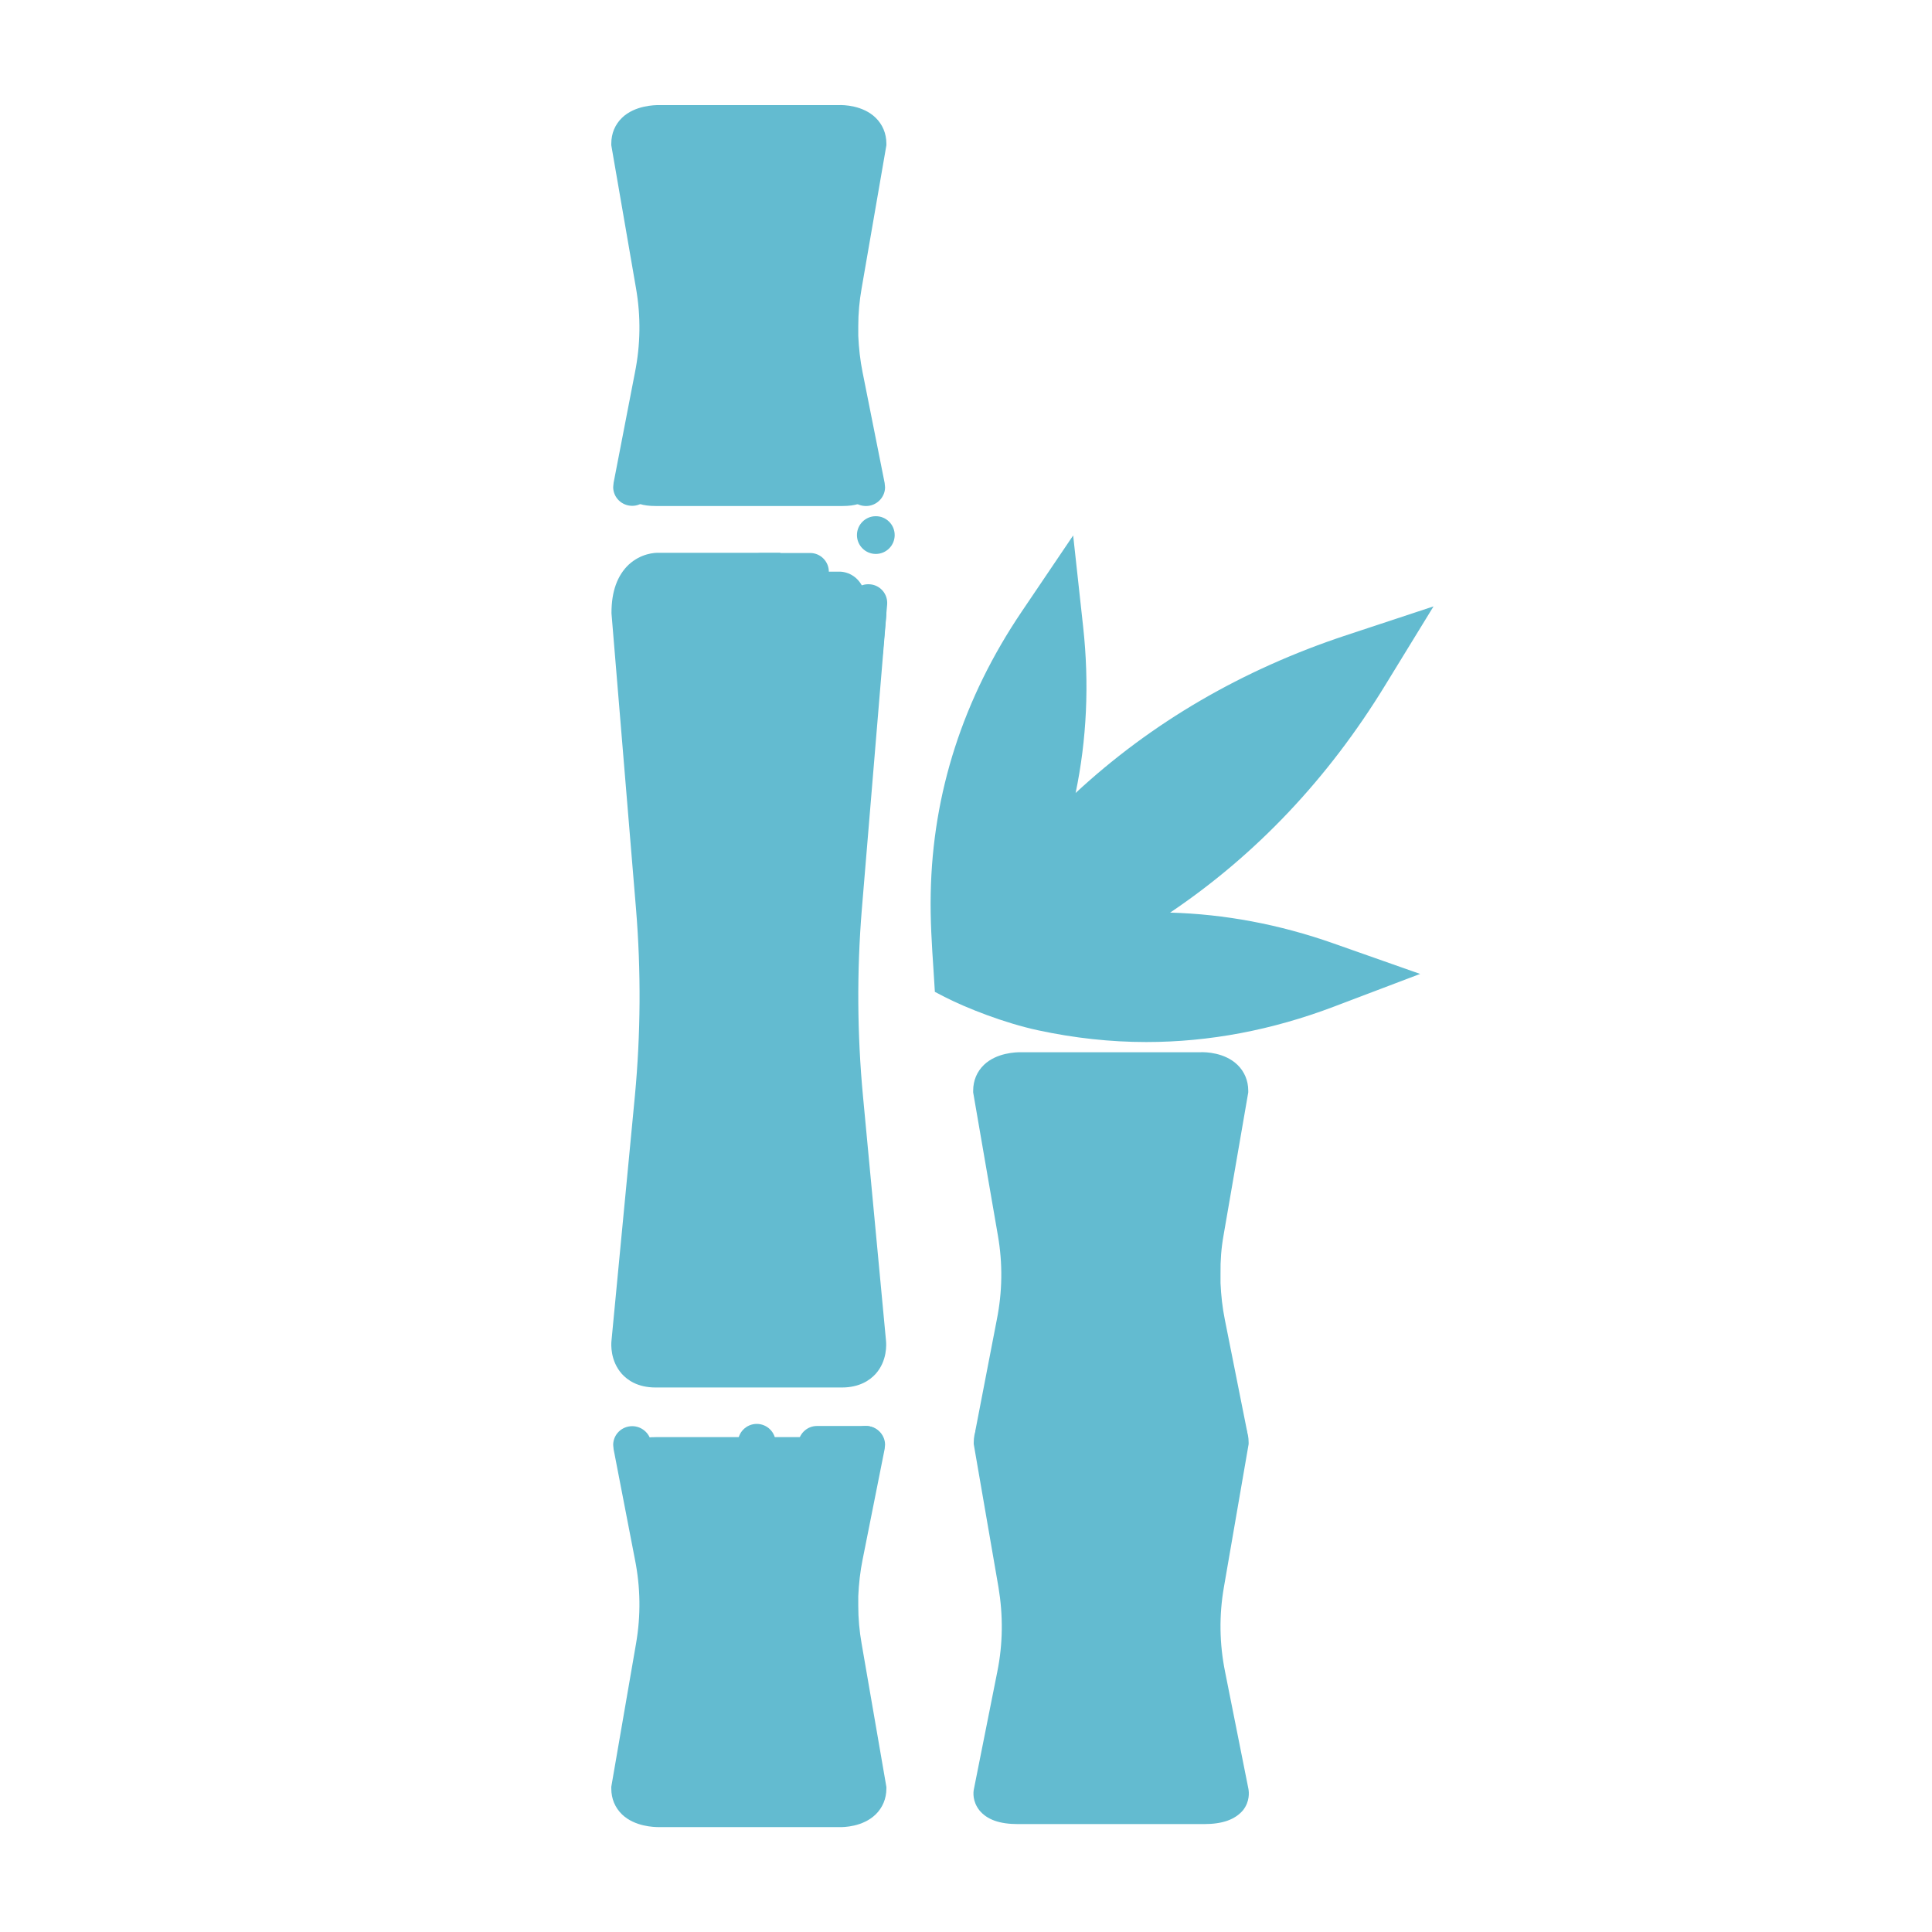
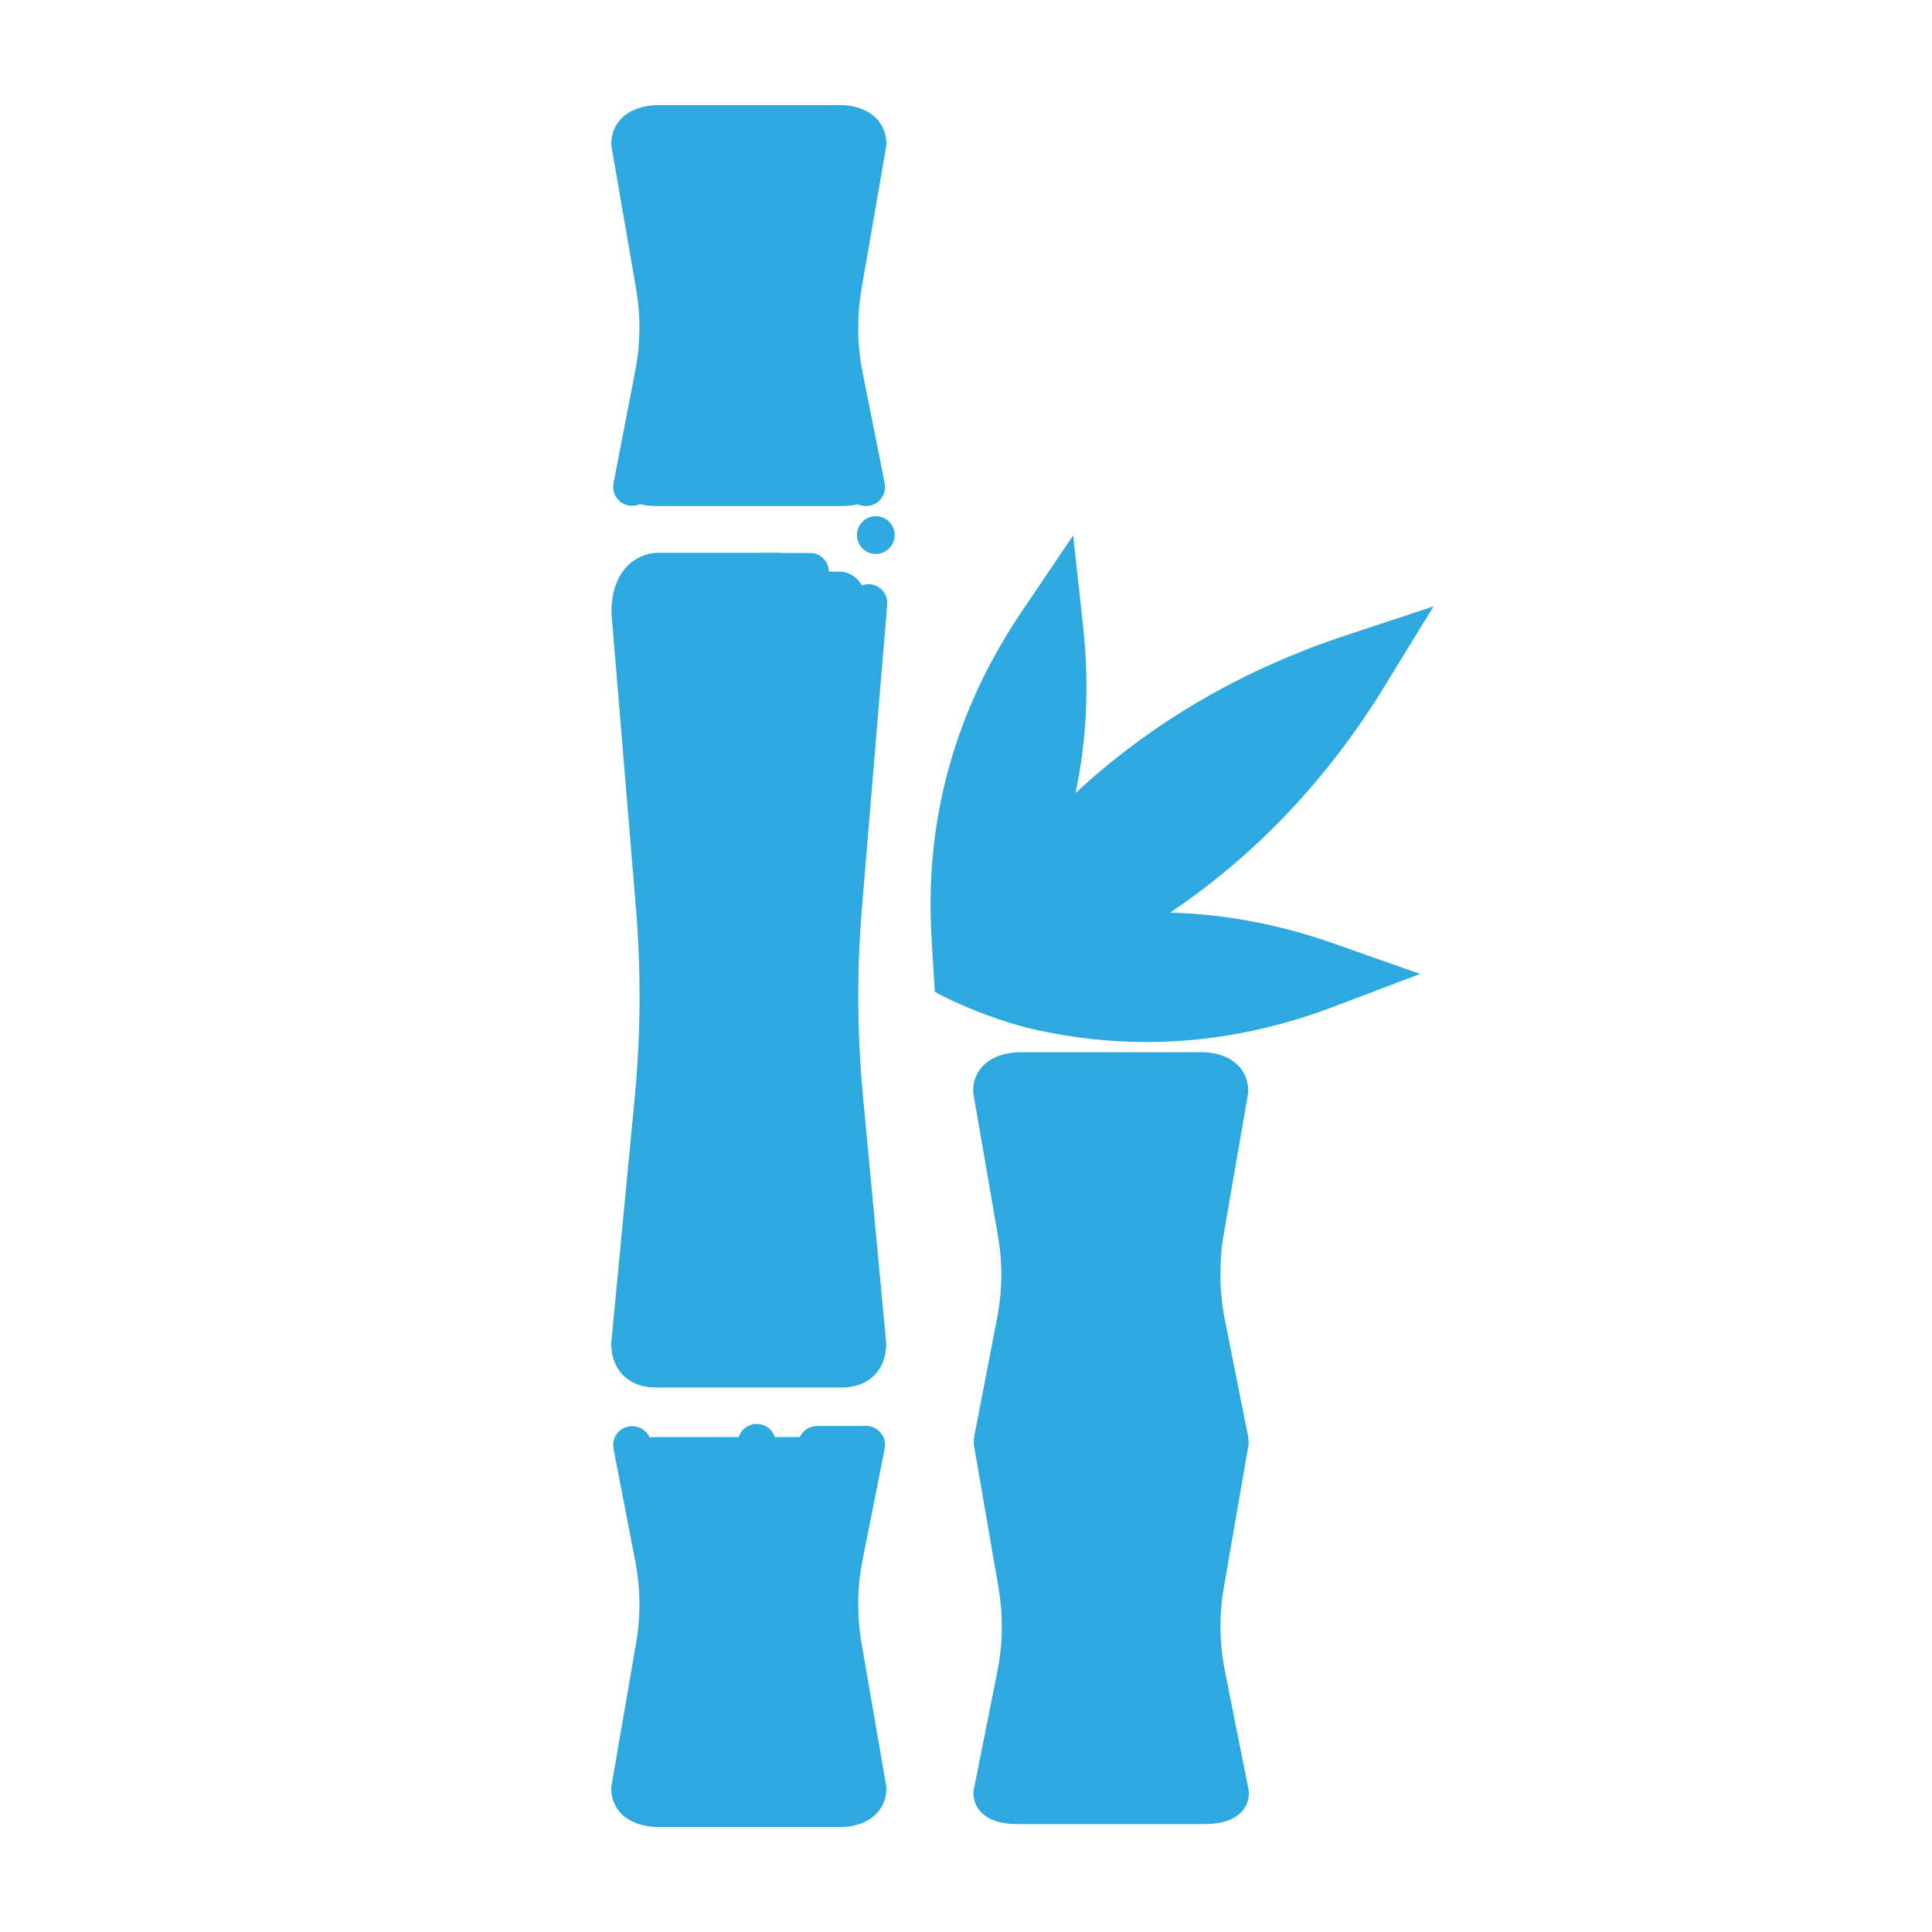
<svg xmlns="http://www.w3.org/2000/svg" viewBox="0 0 1024 1024" version="1.1" width="320" height="320">
-   <path d="M447.5 199.4c-3.2-16.1-3.4-32.3-0.6-48.4l13-74.9c0-10.9-15-10.4-15-10.4H349.2s-15-0.5-15 10.4l13 74.9c2.8 16.1 2.6 32.4-0.6 48.4l-12.4 62.2s-1.5 6.6 13.5 6.6h98.6c15 0 13.5-6.6 13.5-6.6l-12.3-62.2zM447.5 581.9c-3.2-33.5-3.4-67.4-0.6-101l13-156.2c0-22.6-15-21.7-15-21.7H349.2s-15-0.9-15 21.7l13 156.2c2.8 33.6 2.6 67.5-0.6 101l-12.4 129.7s-1.5 13.8 13.5 13.8h98.6c15 0 13.5-13.8 13.5-13.8l-12.3-129.7z" fill="#63BBD0" />
-   <path d="M549.3 456.2c14.5-38.6 19.4-79.7 14.8-122.7l-2.3-21.4-12 17.8c-29.9 44.1-45.6 92.1-46.5 143.8-0.3 15.2 0.9 30.5 1.9 45.6 11.9 6.1 30.9 13.4 47.4 16.9 50.5 10.9 101 6.9 151.1-12.2l20.1-7.6-20.3-7.1c-41-14.4-81.9-19-122.7-13.8C640.6 464 689 418.1 725.9 357.8l11.2-18.3-20.4 6.7c-67.2 22.4-123.1 59-167.4 110z" fill="#63BBD0" />
-   <path d="M607.6 552.3c-19.1 0-38.2-2.1-57.3-6.2-18.1-3.9-38.1-11.8-49.8-17.8l-5-2.6-0.7-11.2c-0.9-13.4-1.8-27.2-1.5-41 1-53.2 17.2-103.4 48.2-149.3l27.3-40.4 5.3 48.5c3.3 30.2 1.9 59.7-4 88 40.3-37.4 88.4-65.4 143.4-83.6l46.3-15.3-25.5 41.6c-30.3 49.6-68.5 90-114.1 120.7 28.9 0.8 57.8 6.2 86.5 16.3l46 16.2-45.6 17.3c-32.9 12.5-66.2 18.8-99.5 18.8zM514.7 513c10.7 5 25.9 10.6 39.9 13.6 46.6 10.1 93.6 6.8 139.8-9.7-37.4-12.3-75.2-16.1-112.5-11.3l-55 7.1 49-25.8c56.2-29.6 102.7-73 138.1-129-62.6 21.7-115.5 57-157.3 105l-36.4 41.8 19.5-51.9c13.2-35.3 18.2-73 14.8-112.2-26.7 41.2-40.6 86.1-41.5 133.4-0.1 12.8 0.7 26.1 1.6 39zM345.2 258.2c0-0.1 0-0.1 0 0-0.1 0-0.1 0 0 0z" fill="#63BBD0" />
-   <path d="M456.7 152.7L469.8 77v-0.9c0-5.3-2-10.1-5.7-13.7-6.8-6.6-17-6.8-19.5-6.7h-95.4c-2.4 0-12.7 0.2-19.5 6.7-3.7 3.6-5.7 8.3-5.7 13.7v0.9l13.1 75.8c2.6 14.9 2.4 29.9-0.6 44.8L325.2 256v0.2c-0.1 0.6-0.2 2-0.2 2.1 0.1 5.5 4.6 9.8 10.1 9.8 5 0 9.2-3.7 10-8.4 0.1-0.5 1.1-6.4 1.1-6.4l10.3-51.9c3.4-17.3 3.7-34.8 0.7-52.1l-12.6-72.8c1.1-0.4 3-0.8 4.5-0.8h96.2c1.1 0 3.3 0.3 4.5 0.8L437 149.3c-1.4 7.8-2 15.7-2.1 23.6v0.2c0 1.6 0 3.3 0.1 4.9v0.3c0 1.5 0.1 2.9 0.2 4.4 0 0.5 0.1 1.1 0.1 1.6 0.1 1.3 0.2 2.6 0.3 3.8 0.1 0.8 0.2 1.5 0.3 2.3 0.1 0.6 0.2 1.2 0.2 1.8 0.1 0.6 0.1 1.3 0.2 1.9 0.4 2.5 0.8 4.9 1.3 7.4l10.3 51.9s1 5.9 1.1 6.4c0.8 4.8 4.9 8.4 10 8.4 5.5 0 10-4.4 10.1-9.8 0-0.1-0.1-1.5-0.2-2.1v-0.2l-11-55.2-0.7-3.5c-1.3-6.4-2-12.9-2.3-19.4v-1.7-0.9-2.6c0-6.6 0.6-13.4 1.8-20.1z" fill="#63BBD0" />
-   <path d="M447.5 827.2c-3.2 15.3-3.4 30.7-0.6 46l13 71.2c0 10.3-15 9.9-15 9.9H349.2s-15 0.4-15-9.9l13-71.2c2.8-15.3 2.6-30.8-0.6-46L334.3 768s-1.5-6.3 13.5-6.3h98.6c15 0 13.5 6.3 13.5 6.3l-12.4 59.2z" fill="#63BBD0" />
-   <path d="M456.7 871.3l13.1 75.8v0.9c0 5.3-2 10.1-5.7 13.7-6.8 6.6-17 6.8-19.5 6.7h-95.4c-2.4 0-12.7-0.2-19.5-6.7-3.7-3.6-5.7-8.3-5.7-13.7v-1l13.1-75.8c2.6-14.9 2.4-29.9-0.6-44.8L325.2 768v-0.2c-0.1-0.6-0.2-2-0.2-2.1 0.1-5.5 4.6-9.8 10.1-9.8 5 0 9.2 3.7 10 8.4 0.1 0.5 1.1 6.4 1.1 6.4l10.3 51.9c3.4 17.3 3.7 34.8 0.7 52.1l-12.6 72.8c1.1 0.4 3 0.8 4.5 0.8h96.2c1.1 0 3.3-0.3 4.5-0.8L437 874.7c-1.4-7.8-2-15.7-2.1-23.6v-0.2c0-1.6 0-3.3 0.1-4.9v-0.3c0-1.5 0.1-2.9 0.2-4.4 0-0.5 0.1-1.1 0.1-1.6 0.1-1.3 0.2-2.6 0.3-3.8 0.1-0.8 0.2-1.5 0.3-2.3 0.1-0.6 0.2-1.2 0.2-1.8 0.1-0.6 0.1-1.3 0.2-1.9 0.4-2.5 0.8-4.9 1.3-7.4l10.3-51.9s1-5.9 1.1-6.4c0.8-4.8 4.9-8.4 10-8.4 5.5 0 10 4.4 10.1 9.8 0 0.1-0.1 1.5-0.2 2.1v0.2l-11 55.2-0.7 3.5c-1.3 6.4-2 12.9-2.3 19.4v5.2c0 6.6 0.6 13.4 1.8 20.1z" fill="#63BBD0" />
-   <path d="M639.3 701.5c-3.2-16.1-3.4-32.3-0.6-48.4l13-74.9c0-10.9-15-10.4-15-10.4h-95.6s-15-0.5-15 10.4l13 74.9c2.8 16.1 2.6 32.4-0.6 48.4l-12.4 62.2s-1.5 6.6 13.5 6.6h98.6c15 0 13.5-6.6 13.5-6.6l-12.4-62.2z" fill="#63BBD0" />
-   <path d="M648.5 654.8l13.1-75.8v-0.9c0-5.3-2-10.1-5.7-13.7-6.8-6.6-17-6.8-19.5-6.7H541c-2.4 0-12.7 0.2-19.5 6.7-3.7 3.6-5.7 8.3-5.7 13.7v0.9l13.1 75.8c2.6 14.9 2.4 29.9-0.6 44.8L517 758.1v0.2c-0.1 0.6-0.2 2-0.2 2.1 0.1 5.5 4.6 9.8 10.1 9.8 5 0 9.2-3.7 10-8.4 0.1-0.5 1.1-6.4 1.1-6.4l10.3-51.9c3.4-17.3 3.7-34.8 0.7-52.1l-12.6-72.8c1.1-0.4 3-0.8 4.5-0.8h96.2c1.1 0 3.3 0.3 4.5 0.8L629 651.4c-1.4 7.8-2 15.7-2.1 23.6v0.2c0 1.6 0 3.3 0.1 4.9v0.3c0 1.5 0.1 2.9 0.2 4.4 0 0.5 0.1 1.1 0.1 1.6 0.1 1.3 0.2 2.6 0.3 3.8 0.1 0.8 0.2 1.5 0.3 2.3 0.1 0.6 0.2 1.2 0.2 1.8 0.1 0.6 0.1 1.3 0.2 1.9 0.4 2.5 0.8 4.9 1.3 7.4l10.3 51.9s1 5.9 1.1 6.4c0.8 4.8 4.9 8.4 10 8.4 5.5 0 10-4.4 10.1-9.8 0-0.1-0.1-1.5-0.2-2.1v-0.2l-11-55.2-0.7-3.5c-1.3-6.4-2-12.9-2.3-19.4v-1.7-0.9-2.6c-0.1-6.7 0.4-13.4 1.6-20.1z" fill="#63BBD0" />
-   <path d="M464.2 283.6m-10 0a10 10 0 1 0 20 0 10 10 0 1 0-20 0Z" fill="#63BBD0" />
-   <path d="M401.1 764.7m-10 0a10 10 0 1 0 20 0 10 10 0 1 0-20 0Z" fill="#63BBD0" />
-   <path d="M457.4 581c-3.1-32.9-3.3-66.3-0.6-99.2l13-156.2v-0.8-1h-20v0.6l-13 155.7c-2.8 34.1-2.6 68.7 0.6 102.8l12.4 129.6v-0.2 0.2c0 0.8-0.2 1.9-0.5 2.2-0.1 0.1-1 0.6-3 0.6h-98.7c-2 0-2.8-0.4-3-0.6-0.3-0.3-0.6-1.5-0.5-2.3l12.4-129.6c3.3-34.1 3.5-68.6 0.6-102.8l-13-155.7c0.1-6.8 1.8-11.1 4.7-11.3h64.8v-20h-64.3c-2.3-0.1-9.6 0.3-16.1 6.3-6 5.7-9.1 14.2-9.1 25.4v0.4l13 156.6c2.7 32.9 2.5 66.3-0.6 99.2l-12.4 129.7c-0.2 1.9-0.7 10.6 5.5 17.6 3 3.3 8.4 7.2 17.9 7.2h98.7c9.4 0 14.9-3.9 17.9-7.2 6.2-6.9 5.7-15.7 5.5-17.6L457.4 581z" fill="#63BBD0" />
-   <path d="M429.4 313h-25.9c-5.5 0-9.9-4.5-9.9-9.9v-0.1c0-5.5 4.5-9.9 9.9-9.9h25.9c5.5 0 9.9 4.5 9.9 9.9v0.1c0.1 5.4-4.4 9.9-9.9 9.9zM458.9 775.7H433c-5.5 0-9.9-4.5-9.9-9.9v-0.1c0-5.5 4.5-9.9 9.9-9.9h25.9c5.5 0 9.9 4.5 9.9 9.9v0.1c0.1 5.5-4.4 9.9-9.9 9.9zM470.2 320.5l-2.3 25.8c-0.5 5.4-5.3 9.5-10.8 9h-0.1c-5.4-0.5-9.5-5.3-9-10.8l2.3-25.8c0.5-5.4 5.3-9.5 10.8-9h0.1c5.5 0.5 9.5 5.3 9 10.8z" fill="#63BBD0" />
-   <path d="M639.3 888c-3.2-16.1-3.4-32.3-0.6-48.4l13-74.9c0-10.9-15-10.4-15-10.4h-95.6s-15-0.5-15 10.4l13 74.9c2.8 16.1 2.6 32.4-0.6 48.4l-12.4 62.2s-1.5 6.6 13.5 6.6h98.6c15 0 13.5-6.6 13.5-6.6L639.3 888z" fill="#63BBD0" />
-   <path d="M638.2 966.8h-98.7c-9.8 0-16.4-2.4-20.4-7.3-3.7-4.7-3.3-9.5-2.9-11.3l12.4-62.2c3-14.8 3.1-29.9 0.6-44.8l-13.1-75.8v-0.9c0-5.3 2-10.1 5.6-13.7 6.8-6.6 17-6.8 19.5-6.8h95.4c2.4 0 12.7 0.2 19.5 6.8 3.7 3.6 5.7 8.3 5.7 13.7v0.9l-13.1 75.8c-2.6 14.9-2.4 29.9 0.6 44.8l12.4 62.2c0.3 1.7 0.8 6.6-2.9 11.3-4.2 4.9-10.8 7.3-20.6 7.3z m-101.3-20.1c0.7 0.1 1.6 0.1 2.6 0.1h98.7c1 0 1.9 0 2.6-0.1l-11.3-56.8c-3.4-17.3-3.7-34.8-0.7-52.1l12.6-72.8c-1.2-0.5-3.4-0.8-4.5-0.8h-96.2c-1.4 0-3.4 0.3-4.5 0.8l12.6 72.8c3 17.3 2.8 34.8-0.7 52.1l-11.2 56.8z" fill="#63BBD0" />
-   <path d="M372.5 355c-5.5 0-10-4.5-10-10s4.5-10 10-10 10 4.5 10 10-4.5 10-10 10zM372.5 445.5c-5.5 0-10-4.5-10-10v-57c0-5.5 4.5-10 10-10s10 4.5 10 10v57c0 5.5-4.5 10-10 10z" fill="#63BBD0" />
+   <path d="M447.5 199.4c-3.2-16.1-3.4-32.3-0.6-48.4l13-74.9c0-10.9-15-10.4-15-10.4H349.2s-15-0.5-15 10.4l13 74.9c2.8 16.1 2.6 32.4-0.6 48.4l-12.4 62.2s-1.5 6.6 13.5 6.6h98.6c15 0 13.5-6.6 13.5-6.6l-12.3-62.2zM447.5 581.9c-3.2-33.5-3.4-67.4-0.6-101l13-156.2c0-22.6-15-21.7-15-21.7H349.2s-15-0.9-15 21.7l13 156.2c2.8 33.6 2.6 67.5-0.6 101l-12.4 129.7s-1.5 13.8 13.5 13.8h98.6c15 0 13.5-13.8 13.5-13.8l-12.3-129.7z" fill="#2ea9df" />
+   <path d="M549.3 456.2c14.5-38.6 19.4-79.7 14.8-122.7l-2.3-21.4-12 17.8c-29.9 44.1-45.6 92.1-46.5 143.8-0.3 15.2 0.9 30.5 1.9 45.6 11.9 6.1 30.9 13.4 47.4 16.9 50.5 10.9 101 6.9 151.1-12.2l20.1-7.6-20.3-7.1c-41-14.4-81.9-19-122.7-13.8C640.6 464 689 418.1 725.9 357.8l11.2-18.3-20.4 6.7c-67.2 22.4-123.1 59-167.4 110z" fill="#2ea9df" />
+   <path d="M607.6 552.3c-19.1 0-38.2-2.1-57.3-6.2-18.1-3.9-38.1-11.8-49.8-17.8l-5-2.6-0.7-11.2c-0.9-13.4-1.8-27.2-1.5-41 1-53.2 17.2-103.4 48.2-149.3l27.3-40.4 5.3 48.5c3.3 30.2 1.9 59.7-4 88 40.3-37.4 88.4-65.4 143.4-83.6l46.3-15.3-25.5 41.6c-30.3 49.6-68.5 90-114.1 120.7 28.9 0.8 57.8 6.2 86.5 16.3l46 16.2-45.6 17.3c-32.9 12.5-66.2 18.8-99.5 18.8zM514.7 513c10.7 5 25.9 10.6 39.9 13.6 46.6 10.1 93.6 6.8 139.8-9.7-37.4-12.3-75.2-16.1-112.5-11.3l-55 7.1 49-25.8c56.2-29.6 102.7-73 138.1-129-62.6 21.7-115.5 57-157.3 105l-36.4 41.8 19.5-51.9c13.2-35.3 18.2-73 14.8-112.2-26.7 41.2-40.6 86.1-41.5 133.4-0.1 12.8 0.7 26.1 1.6 39zM345.2 258.2c0-0.1 0-0.1 0 0-0.1 0-0.1 0 0 0z" fill="#2ea9df" />
+   <path d="M456.7 152.7L469.8 77v-0.9c0-5.3-2-10.1-5.7-13.7-6.8-6.6-17-6.8-19.5-6.7h-95.4c-2.4 0-12.7 0.2-19.5 6.7-3.7 3.6-5.7 8.3-5.7 13.7v0.9l13.1 75.8c2.6 14.9 2.4 29.9-0.6 44.8L325.2 256v0.2c-0.1 0.6-0.2 2-0.2 2.1 0.1 5.5 4.6 9.8 10.1 9.8 5 0 9.2-3.7 10-8.4 0.1-0.5 1.1-6.4 1.1-6.4l10.3-51.9c3.4-17.3 3.7-34.8 0.7-52.1l-12.6-72.8c1.1-0.4 3-0.8 4.5-0.8h96.2c1.1 0 3.3 0.3 4.5 0.8L437 149.3c-1.4 7.8-2 15.7-2.1 23.6v0.2c0 1.6 0 3.3 0.1 4.9v0.3c0 1.5 0.1 2.9 0.2 4.4 0 0.5 0.1 1.1 0.1 1.6 0.1 1.3 0.2 2.6 0.3 3.8 0.1 0.8 0.2 1.5 0.3 2.3 0.1 0.6 0.2 1.2 0.2 1.8 0.1 0.6 0.1 1.3 0.2 1.9 0.4 2.5 0.8 4.9 1.3 7.4l10.3 51.9s1 5.9 1.1 6.4c0.8 4.8 4.9 8.4 10 8.4 5.5 0 10-4.4 10.1-9.8 0-0.1-0.1-1.5-0.2-2.1v-0.2l-11-55.2-0.7-3.5c-1.3-6.4-2-12.9-2.3-19.4v-1.7-0.9-2.6c0-6.6 0.6-13.4 1.8-20.1z" fill="#2ea9df" />
+   <path d="M447.5 827.2c-3.2 15.3-3.4 30.7-0.6 46l13 71.2c0 10.3-15 9.9-15 9.9H349.2s-15 0.4-15-9.9l13-71.2c2.8-15.3 2.6-30.8-0.6-46L334.3 768s-1.5-6.3 13.5-6.3h98.6c15 0 13.5 6.3 13.5 6.3l-12.4 59.2z" fill="#2ea9df" />
+   <path d="M456.7 871.3l13.1 75.8v0.9c0 5.3-2 10.1-5.7 13.7-6.8 6.6-17 6.8-19.5 6.7h-95.4c-2.4 0-12.7-0.2-19.5-6.7-3.7-3.6-5.7-8.3-5.7-13.7v-1l13.1-75.8c2.6-14.9 2.4-29.9-0.6-44.8L325.2 768v-0.2c-0.1-0.6-0.2-2-0.2-2.1 0.1-5.5 4.6-9.8 10.1-9.8 5 0 9.2 3.7 10 8.4 0.1 0.5 1.1 6.4 1.1 6.4l10.3 51.9c3.4 17.3 3.7 34.8 0.7 52.1l-12.6 72.8c1.1 0.4 3 0.8 4.5 0.8h96.2c1.1 0 3.3-0.3 4.5-0.8L437 874.7c-1.4-7.8-2-15.7-2.1-23.6v-0.2c0-1.6 0-3.3 0.1-4.9v-0.3c0-1.5 0.1-2.9 0.2-4.4 0-0.5 0.1-1.1 0.1-1.6 0.1-1.3 0.2-2.6 0.3-3.8 0.1-0.8 0.2-1.5 0.3-2.3 0.1-0.6 0.2-1.2 0.2-1.8 0.1-0.6 0.1-1.3 0.2-1.9 0.4-2.5 0.8-4.9 1.3-7.4l10.3-51.9s1-5.9 1.1-6.4c0.8-4.8 4.9-8.4 10-8.4 5.5 0 10 4.4 10.1 9.8 0 0.1-0.1 1.5-0.2 2.1v0.2l-11 55.2-0.7 3.5c-1.3 6.4-2 12.9-2.3 19.4v5.2c0 6.6 0.6 13.4 1.8 20.1z" fill="#2ea9df" />
+   <path d="M639.3 701.5c-3.2-16.1-3.4-32.3-0.6-48.4l13-74.9c0-10.9-15-10.4-15-10.4h-95.6s-15-0.5-15 10.4l13 74.9c2.8 16.1 2.6 32.4-0.6 48.4l-12.4 62.2s-1.5 6.6 13.5 6.6h98.6c15 0 13.5-6.6 13.5-6.6l-12.4-62.2z" fill="#2ea9df" />
+   <path d="M648.5 654.8l13.1-75.8v-0.9c0-5.3-2-10.1-5.7-13.7-6.8-6.6-17-6.8-19.5-6.7H541c-2.4 0-12.7 0.2-19.5 6.7-3.7 3.6-5.7 8.3-5.7 13.7v0.9l13.1 75.8c2.6 14.9 2.4 29.9-0.6 44.8L517 758.1v0.2c-0.1 0.6-0.2 2-0.2 2.1 0.1 5.5 4.6 9.8 10.1 9.8 5 0 9.2-3.7 10-8.4 0.1-0.5 1.1-6.4 1.1-6.4l10.3-51.9c3.4-17.3 3.7-34.8 0.7-52.1l-12.6-72.8c1.1-0.4 3-0.8 4.5-0.8h96.2c1.1 0 3.3 0.3 4.5 0.8L629 651.4c-1.4 7.8-2 15.7-2.1 23.6v0.2c0 1.6 0 3.3 0.1 4.9v0.3c0 1.5 0.1 2.9 0.2 4.4 0 0.5 0.1 1.1 0.1 1.6 0.1 1.3 0.2 2.6 0.3 3.8 0.1 0.8 0.2 1.5 0.3 2.3 0.1 0.6 0.2 1.2 0.2 1.8 0.1 0.6 0.1 1.3 0.2 1.9 0.4 2.5 0.8 4.9 1.3 7.4l10.3 51.9s1 5.9 1.1 6.4c0.8 4.8 4.9 8.4 10 8.4 5.5 0 10-4.4 10.1-9.8 0-0.1-0.1-1.5-0.2-2.1v-0.2l-11-55.2-0.7-3.5c-1.3-6.4-2-12.9-2.3-19.4v-1.7-0.9-2.6c-0.1-6.7 0.4-13.4 1.6-20.1z" fill="#2ea9df" />
+   <path d="M464.2 283.6m-10 0a10 10 0 1 0 20 0 10 10 0 1 0-20 0Z" fill="#2ea9df" />
+   <path d="M401.1 764.7m-10 0a10 10 0 1 0 20 0 10 10 0 1 0-20 0Z" fill="#2ea9df" />
+   <path d="M457.4 581c-3.1-32.9-3.3-66.3-0.6-99.2l13-156.2v-0.8-1h-20v0.6l-13 155.7c-2.8 34.1-2.6 68.7 0.6 102.8l12.4 129.6v-0.2 0.2c0 0.8-0.2 1.9-0.5 2.2-0.1 0.1-1 0.6-3 0.6h-98.7c-2 0-2.8-0.4-3-0.6-0.3-0.3-0.6-1.5-0.5-2.3l12.4-129.6c3.3-34.1 3.5-68.6 0.6-102.8l-13-155.7c0.1-6.8 1.8-11.1 4.7-11.3h64.8v-20h-64.3c-2.3-0.1-9.6 0.3-16.1 6.3-6 5.7-9.1 14.2-9.1 25.4v0.4l13 156.6c2.7 32.9 2.5 66.3-0.6 99.2l-12.4 129.7c-0.2 1.9-0.7 10.6 5.5 17.6 3 3.3 8.4 7.2 17.9 7.2h98.7c9.4 0 14.9-3.9 17.9-7.2 6.2-6.9 5.7-15.7 5.5-17.6L457.4 581z" fill="#2ea9df" />
+   <path d="M429.4 313h-25.9c-5.5 0-9.9-4.5-9.9-9.9v-0.1c0-5.5 4.5-9.9 9.9-9.9h25.9c5.5 0 9.9 4.5 9.9 9.9v0.1c0.1 5.4-4.4 9.9-9.9 9.9zM458.9 775.7H433c-5.5 0-9.9-4.5-9.9-9.9v-0.1c0-5.5 4.5-9.9 9.9-9.9h25.9c5.5 0 9.9 4.5 9.9 9.9v0.1c0.1 5.5-4.4 9.9-9.9 9.9zM470.2 320.5l-2.3 25.8c-0.5 5.4-5.3 9.5-10.8 9h-0.1c-5.4-0.5-9.5-5.3-9-10.8l2.3-25.8c0.5-5.4 5.3-9.5 10.8-9h0.1c5.5 0.5 9.5 5.3 9 10.8z" fill="#2ea9df" />
+   <path d="M639.3 888c-3.2-16.1-3.4-32.3-0.6-48.4l13-74.9c0-10.9-15-10.4-15-10.4h-95.6s-15-0.5-15 10.4l13 74.9c2.8 16.1 2.6 32.4-0.6 48.4l-12.4 62.2s-1.5 6.6 13.5 6.6h98.6c15 0 13.5-6.6 13.5-6.6L639.3 888z" fill="#2ea9df" />
+   <path d="M638.2 966.8h-98.7c-9.8 0-16.4-2.4-20.4-7.3-3.7-4.7-3.3-9.5-2.9-11.3l12.4-62.2c3-14.8 3.1-29.9 0.6-44.8l-13.1-75.8v-0.9c0-5.3 2-10.1 5.6-13.7 6.8-6.6 17-6.8 19.5-6.8h95.4c2.4 0 12.7 0.2 19.5 6.8 3.7 3.6 5.7 8.3 5.7 13.7v0.9l-13.1 75.8c-2.6 14.9-2.4 29.9 0.6 44.8l12.4 62.2c0.3 1.7 0.8 6.6-2.9 11.3-4.2 4.9-10.8 7.3-20.6 7.3z m-101.3-20.1c0.7 0.1 1.6 0.1 2.6 0.1h98.7c1 0 1.9 0 2.6-0.1l-11.3-56.8c-3.4-17.3-3.7-34.8-0.7-52.1l12.6-72.8c-1.2-0.5-3.4-0.8-4.5-0.8h-96.2c-1.4 0-3.4 0.3-4.5 0.8l12.6 72.8c3 17.3 2.8 34.8-0.7 52.1l-11.2 56.8z" fill="#2ea9df" />
+   <path d="M372.5 355c-5.5 0-10-4.5-10-10s4.5-10 10-10 10 4.5 10 10-4.5 10-10 10zM372.5 445.5c-5.5 0-10-4.5-10-10v-57c0-5.5 4.5-10 10-10s10 4.5 10 10v57c0 5.5-4.5 10-10 10z" fill="#2ea9df" />
</svg>
